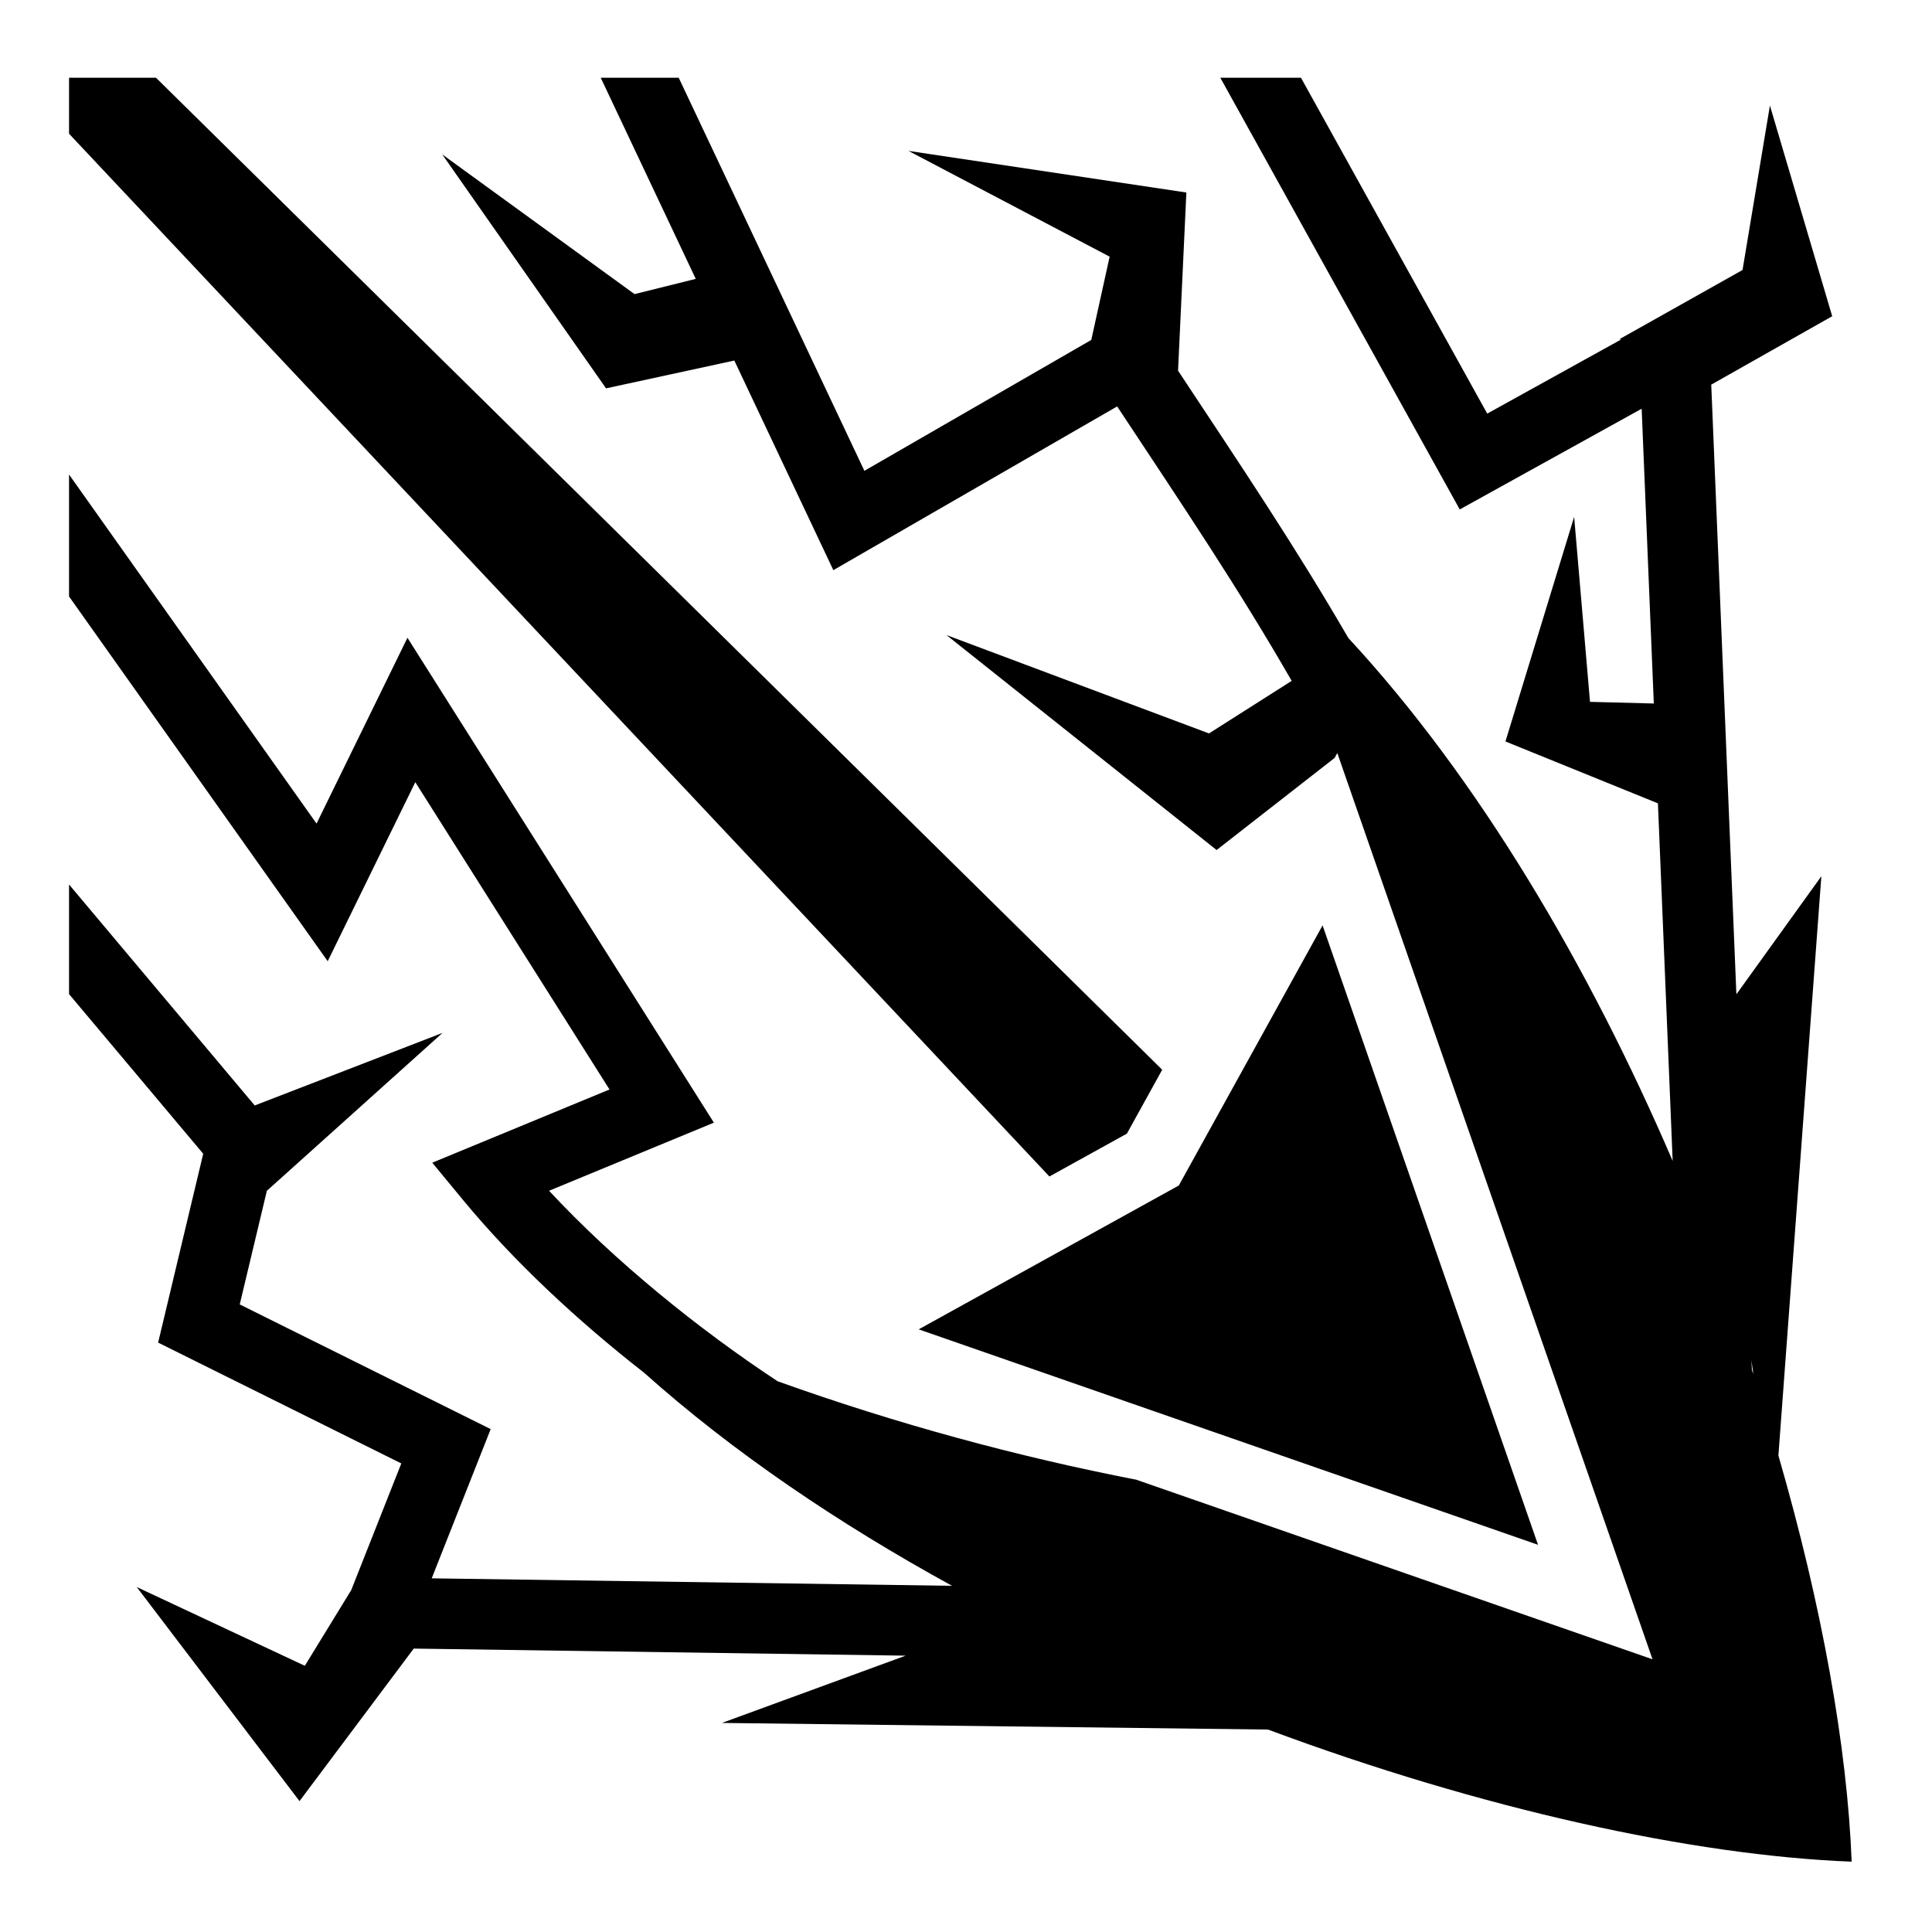
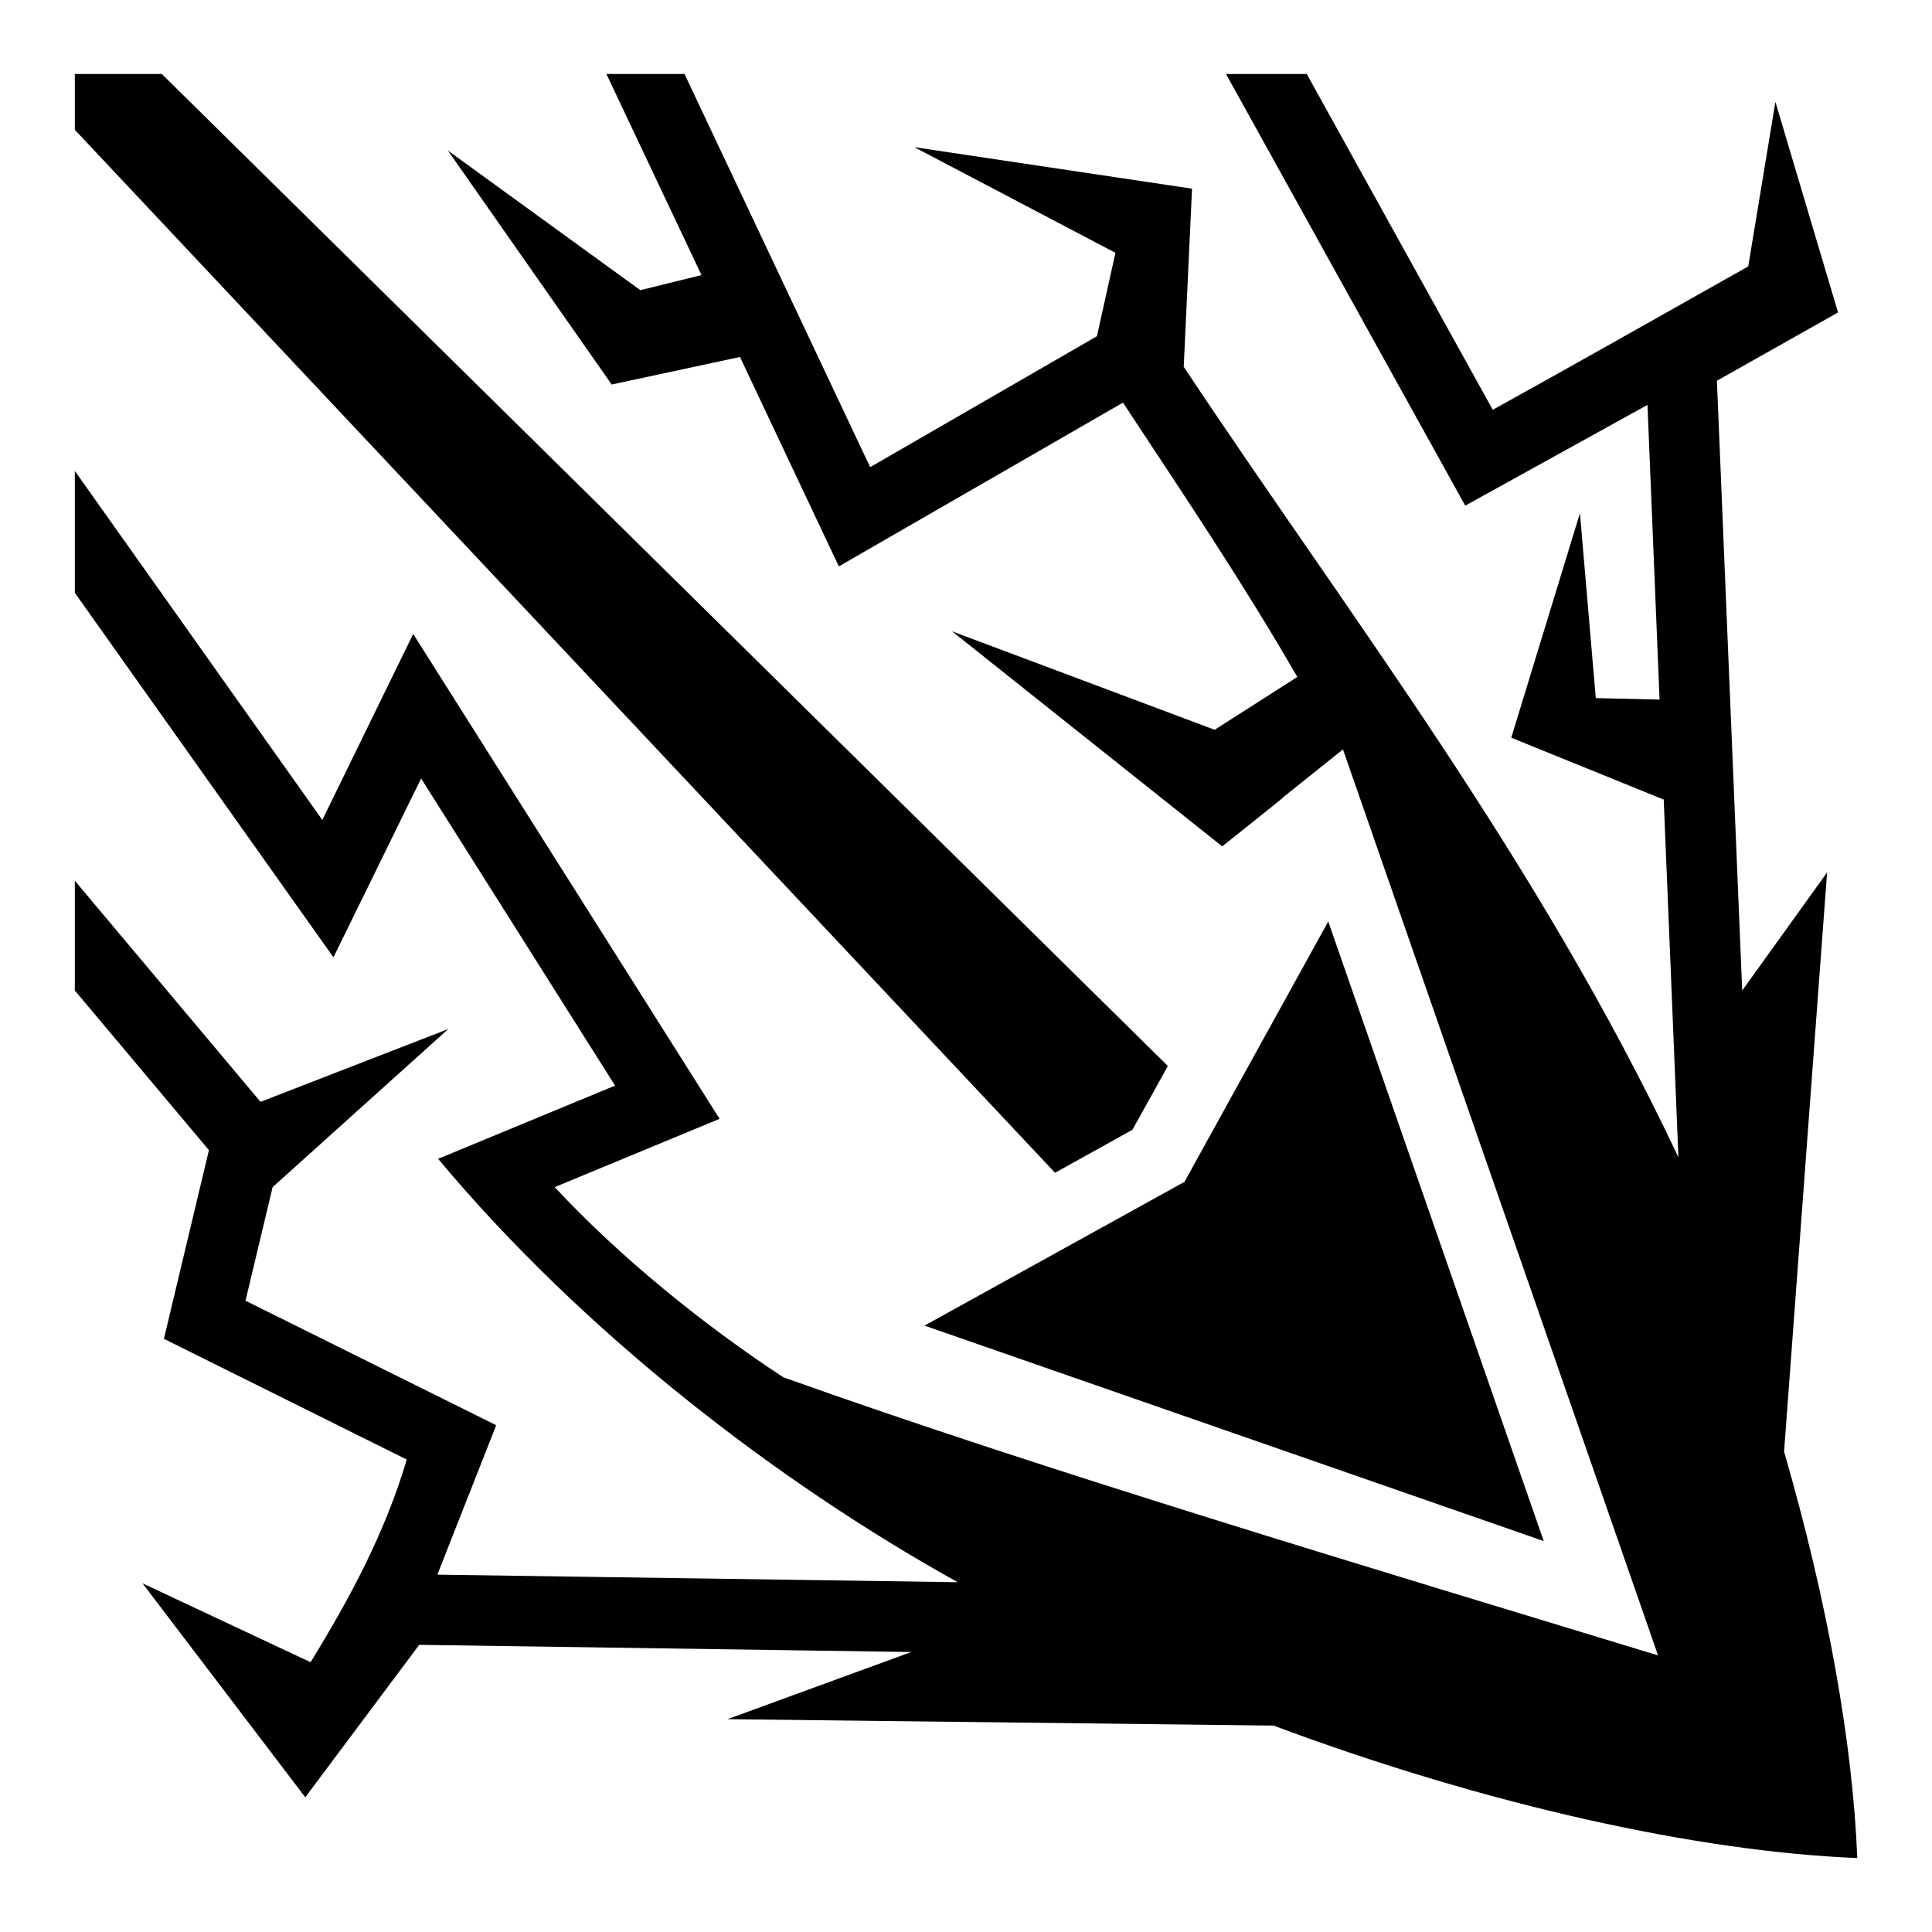
<svg xmlns="http://www.w3.org/2000/svg" viewBox="0 0 512 512">
-   <path fill="#000" d="M18.3 20.6v14.84l259.805 276.34 20.534-11.358 9.358-16.932L41.338 20.6H18.3zm140.897 0l25.184 53.306-16.222 4.035-50.96-37.02 43.41 61.998 33.994-7.373 26.242 55.55 75.215-43.392c17.626 26.665 32.074 48.09 46.25 72.734l-21.917 13.928-69.57-26.07 71.59 56.97 31.19-24.34.018.036.776-1.4 83.538 240.17-136.834-47.6c-31.246-6.053-63.583-14.802-95.034-26.087-20.907-13.782-43.16-31.773-60.558-50.482l43.68-18.046-81.21-128.502-24.09 49.242L18.3 125.762v32.31l68.544 96.662 23.215-47.45 51.465 81.44-46.97 19.403 8.05 9.754c13.524 16.392 30.463 32.145 48.057 45.882 23.514 21.028 51.536 39.98 81.637 56.494l-137.89-1.983 15.627-39.546-66.502-33.043 7.188-30.11 46.556-41.847-49.772 19.232L18.3 234.405v29.047l35.554 42.305-11.948 50.047 64.442 32.02-13.26 33.554-12.307 20.075-44.542-20.87 43.135 56.73 30.27-40.42 130.36 1.875-48.694 17.828 144.72 1.754c56.42 21.024 112.503 33.376 154.68 35.01-1.176-30.356-7.904-67.922-19.415-107.628L482.68 232.21l-22.52 31.29-6.662-161.568 32.055-18.13-16.506-55.83-7.258 43.583-32.5 18.26.204.222-35.36 19.574-49.366-89.01h-21.372l63.452 114.406 48.21-26.69 3.22 78.118-16.91-.44-4.202-49.015-18.203 59.516 40.406 16.4 3.907 94.766c-22.17-51.526-51.346-101.223-85.957-138.59-13.997-24.134-28.253-45.337-45.123-70.845l2.205-47.21-73.646-11.03 53.312 28.03-4.865 22.065-60.127 34.688-49.21-104.17h-20.67zm191.3 224.638l-38.104 68.934-68.928 38.12 164.127 57.095-57.094-164.15zm113.66 115.213l.474 3.695c-.12-.367-.243-.735-.364-1.102l-.108-2.592z" />
+   <path fill="#000" d="M19.83 19.6v14.8L279.6 310.8l20.5-11.4 9.4-16.9L42.87 19.6zm140.87 0l25.2 53.3-16.2 4-51-37 43.4 62 34-7.3 26.2 55.5 75.3-43.4c17.6 26.7 32 48.1 46.2 72.7l-21.9 14-69.6-26.1 71.6 57c32-25.5-.1-.1 32-25.7l83.5 240.1C362 415.1 277.1 389.8 207.6 365c-20.9-13.7-43.2-31.7-60.6-50.4l43.7-18.1L109.5 168l-24.08 49.3-65.59-92.5v32.3l68.54 96.6 23.23-47.4 51.4 81.4-46.9 19.4c38.6 46.2 90 85.7 137.7 112.2l-137.9-2 15.6-39.6-66.44-33 7.19-30.1 46.55-41.9L69.04 292l-49.21-58.6v29.1l35.54 42.3-11.93 50 64.36 32c-5.8 19.5-15 36.6-25.49 53.7l-44.54-20.9 43.13 56.7 30.2-40.4 130.4 1.9-48.7 17.8 144.7 1.7c56.5 21.1 112.5 33.4 154.7 35.1-1.2-30.4-7.9-68-19.4-107.7l11.4-153.5-22.5 31.3-6.7-161.6 32.1-18.1L470.5 27l-7.2 43.6c-22.9 12.9-44.7 25.27-67.7 38l-49.3-89h-21.4L388.3 134l48.3-26.7 3.2 78.1-16.9-.4-4.2-49-18.2 59.5 40.4 16.4 3.9 94.8c-37.2-78.9-87.9-144.4-131.1-209.5l2.2-47.2-73.6-11 53.3 28-4.9 22.1-60.1 34.7-49.2-104.2zM352 244.2l-38.1 69-68.9 38.1 164.1 57.1z" />
</svg>
